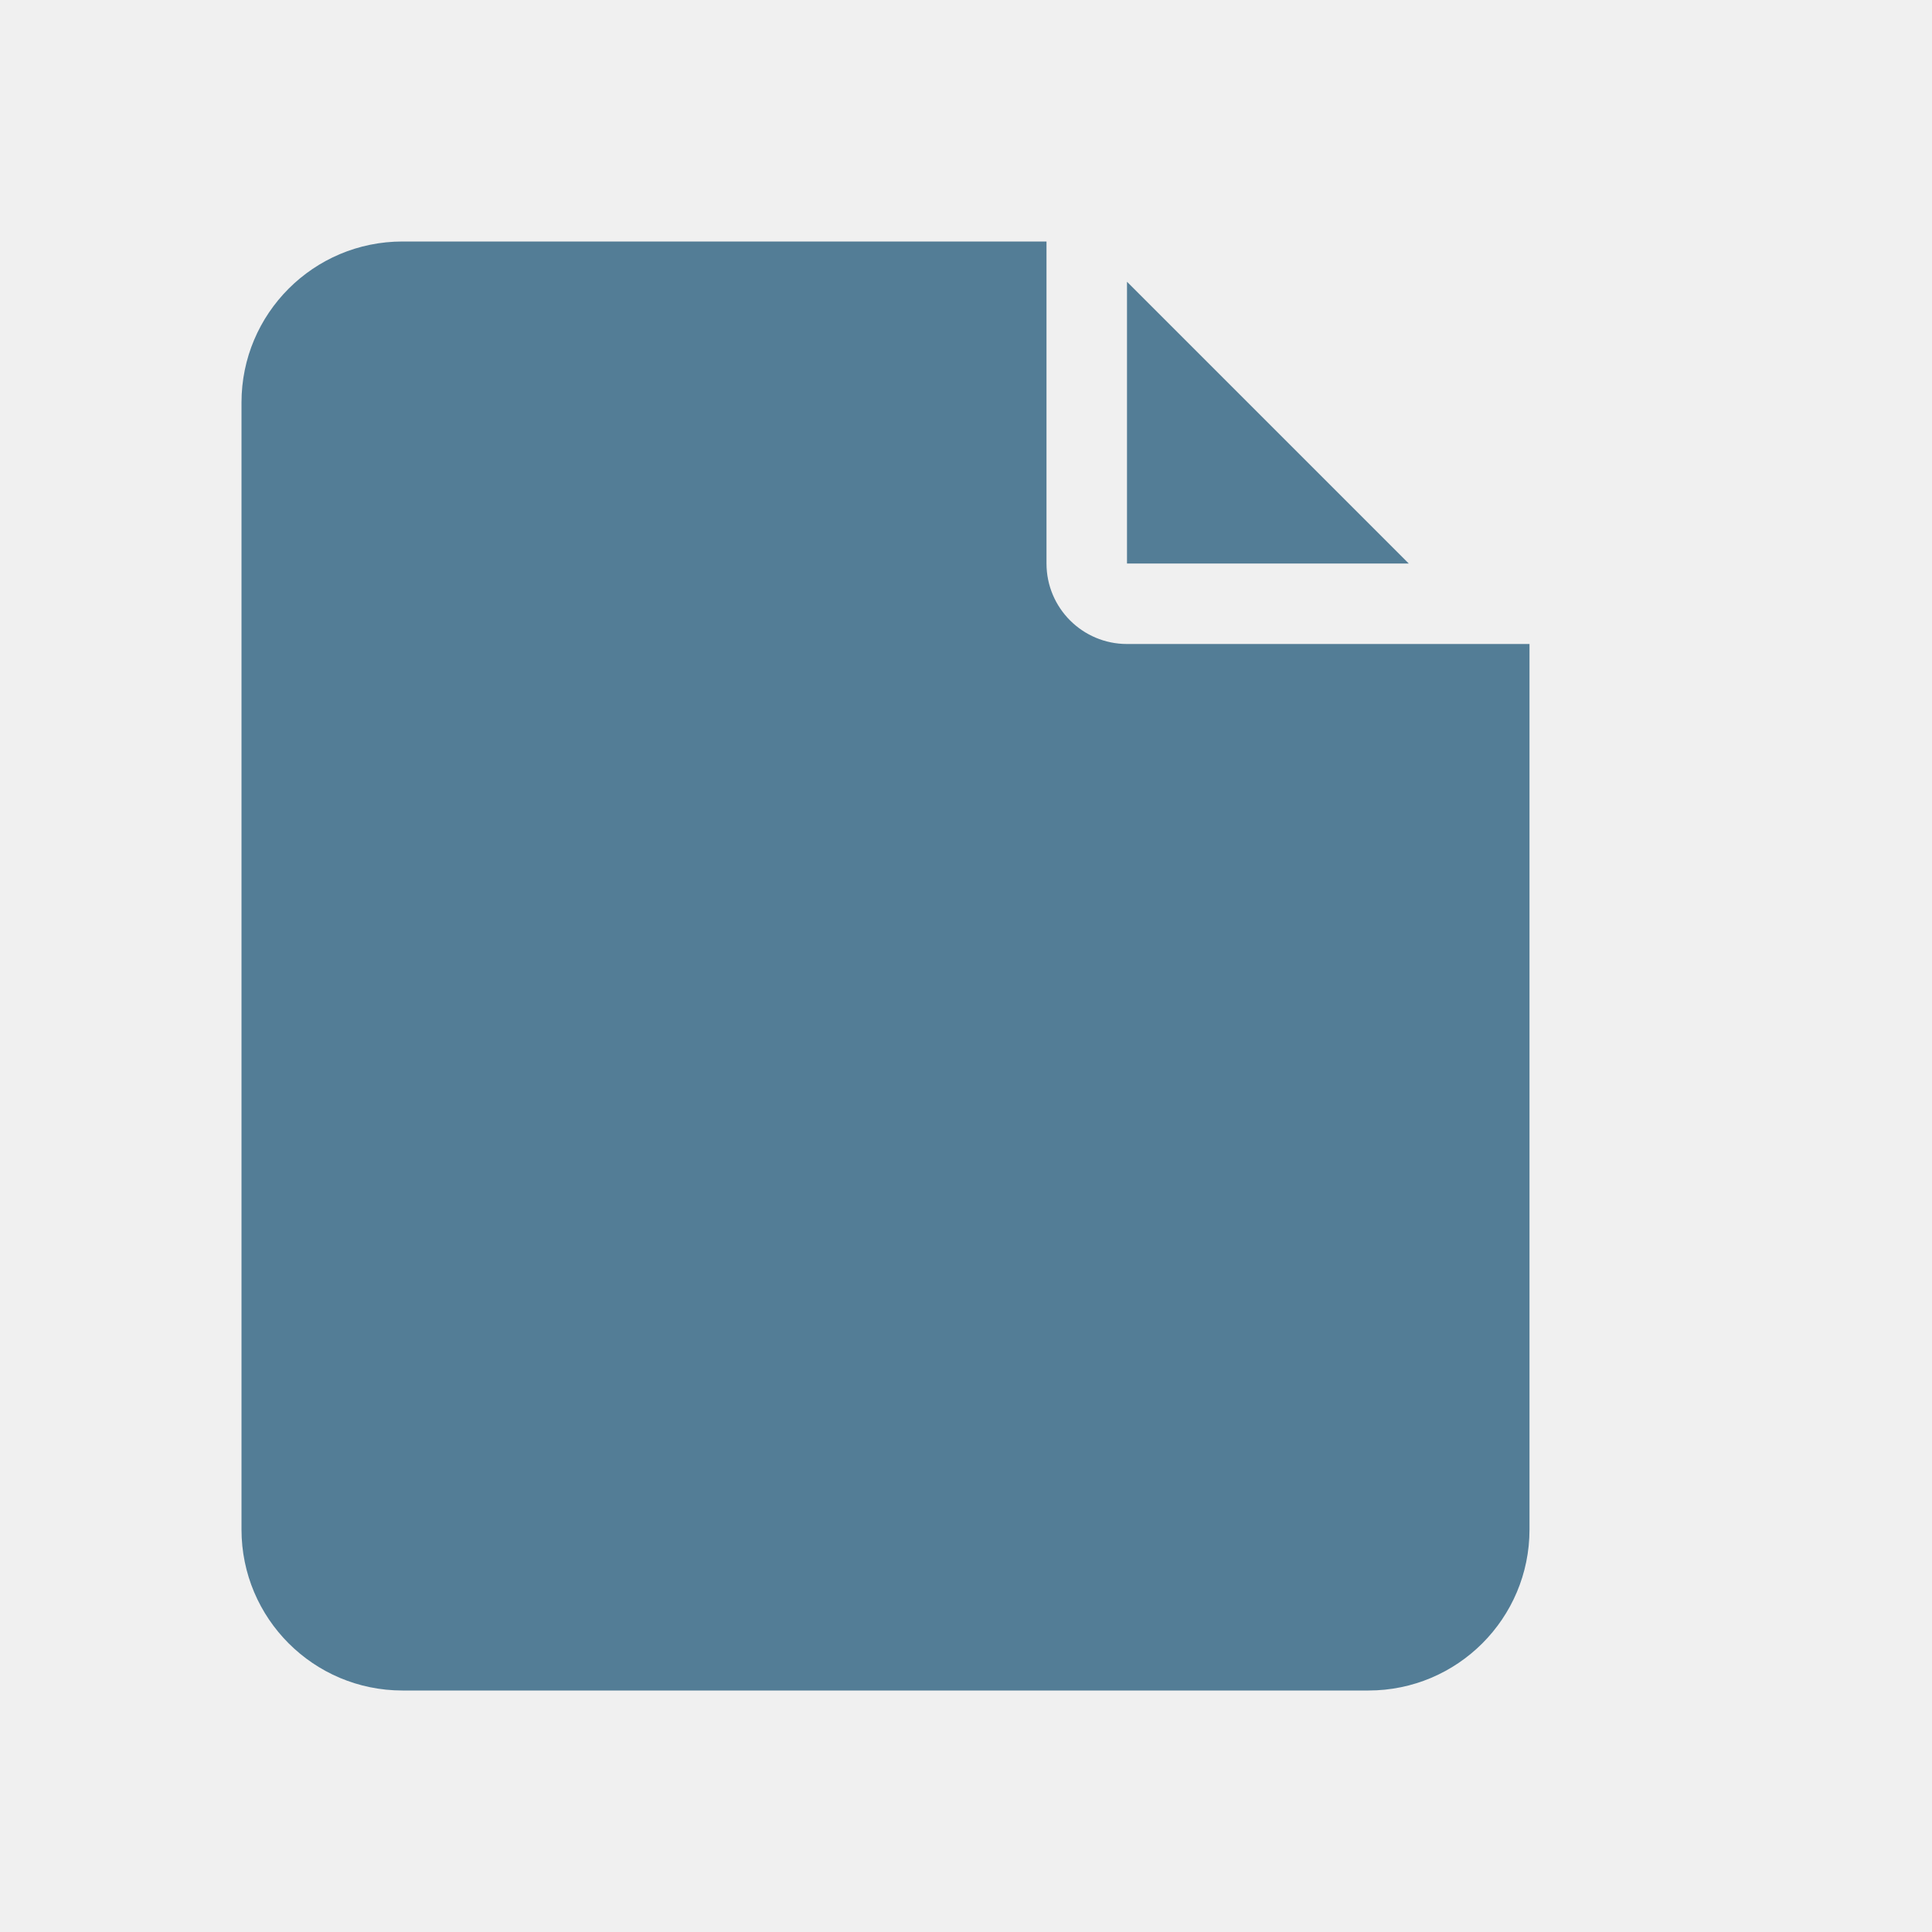
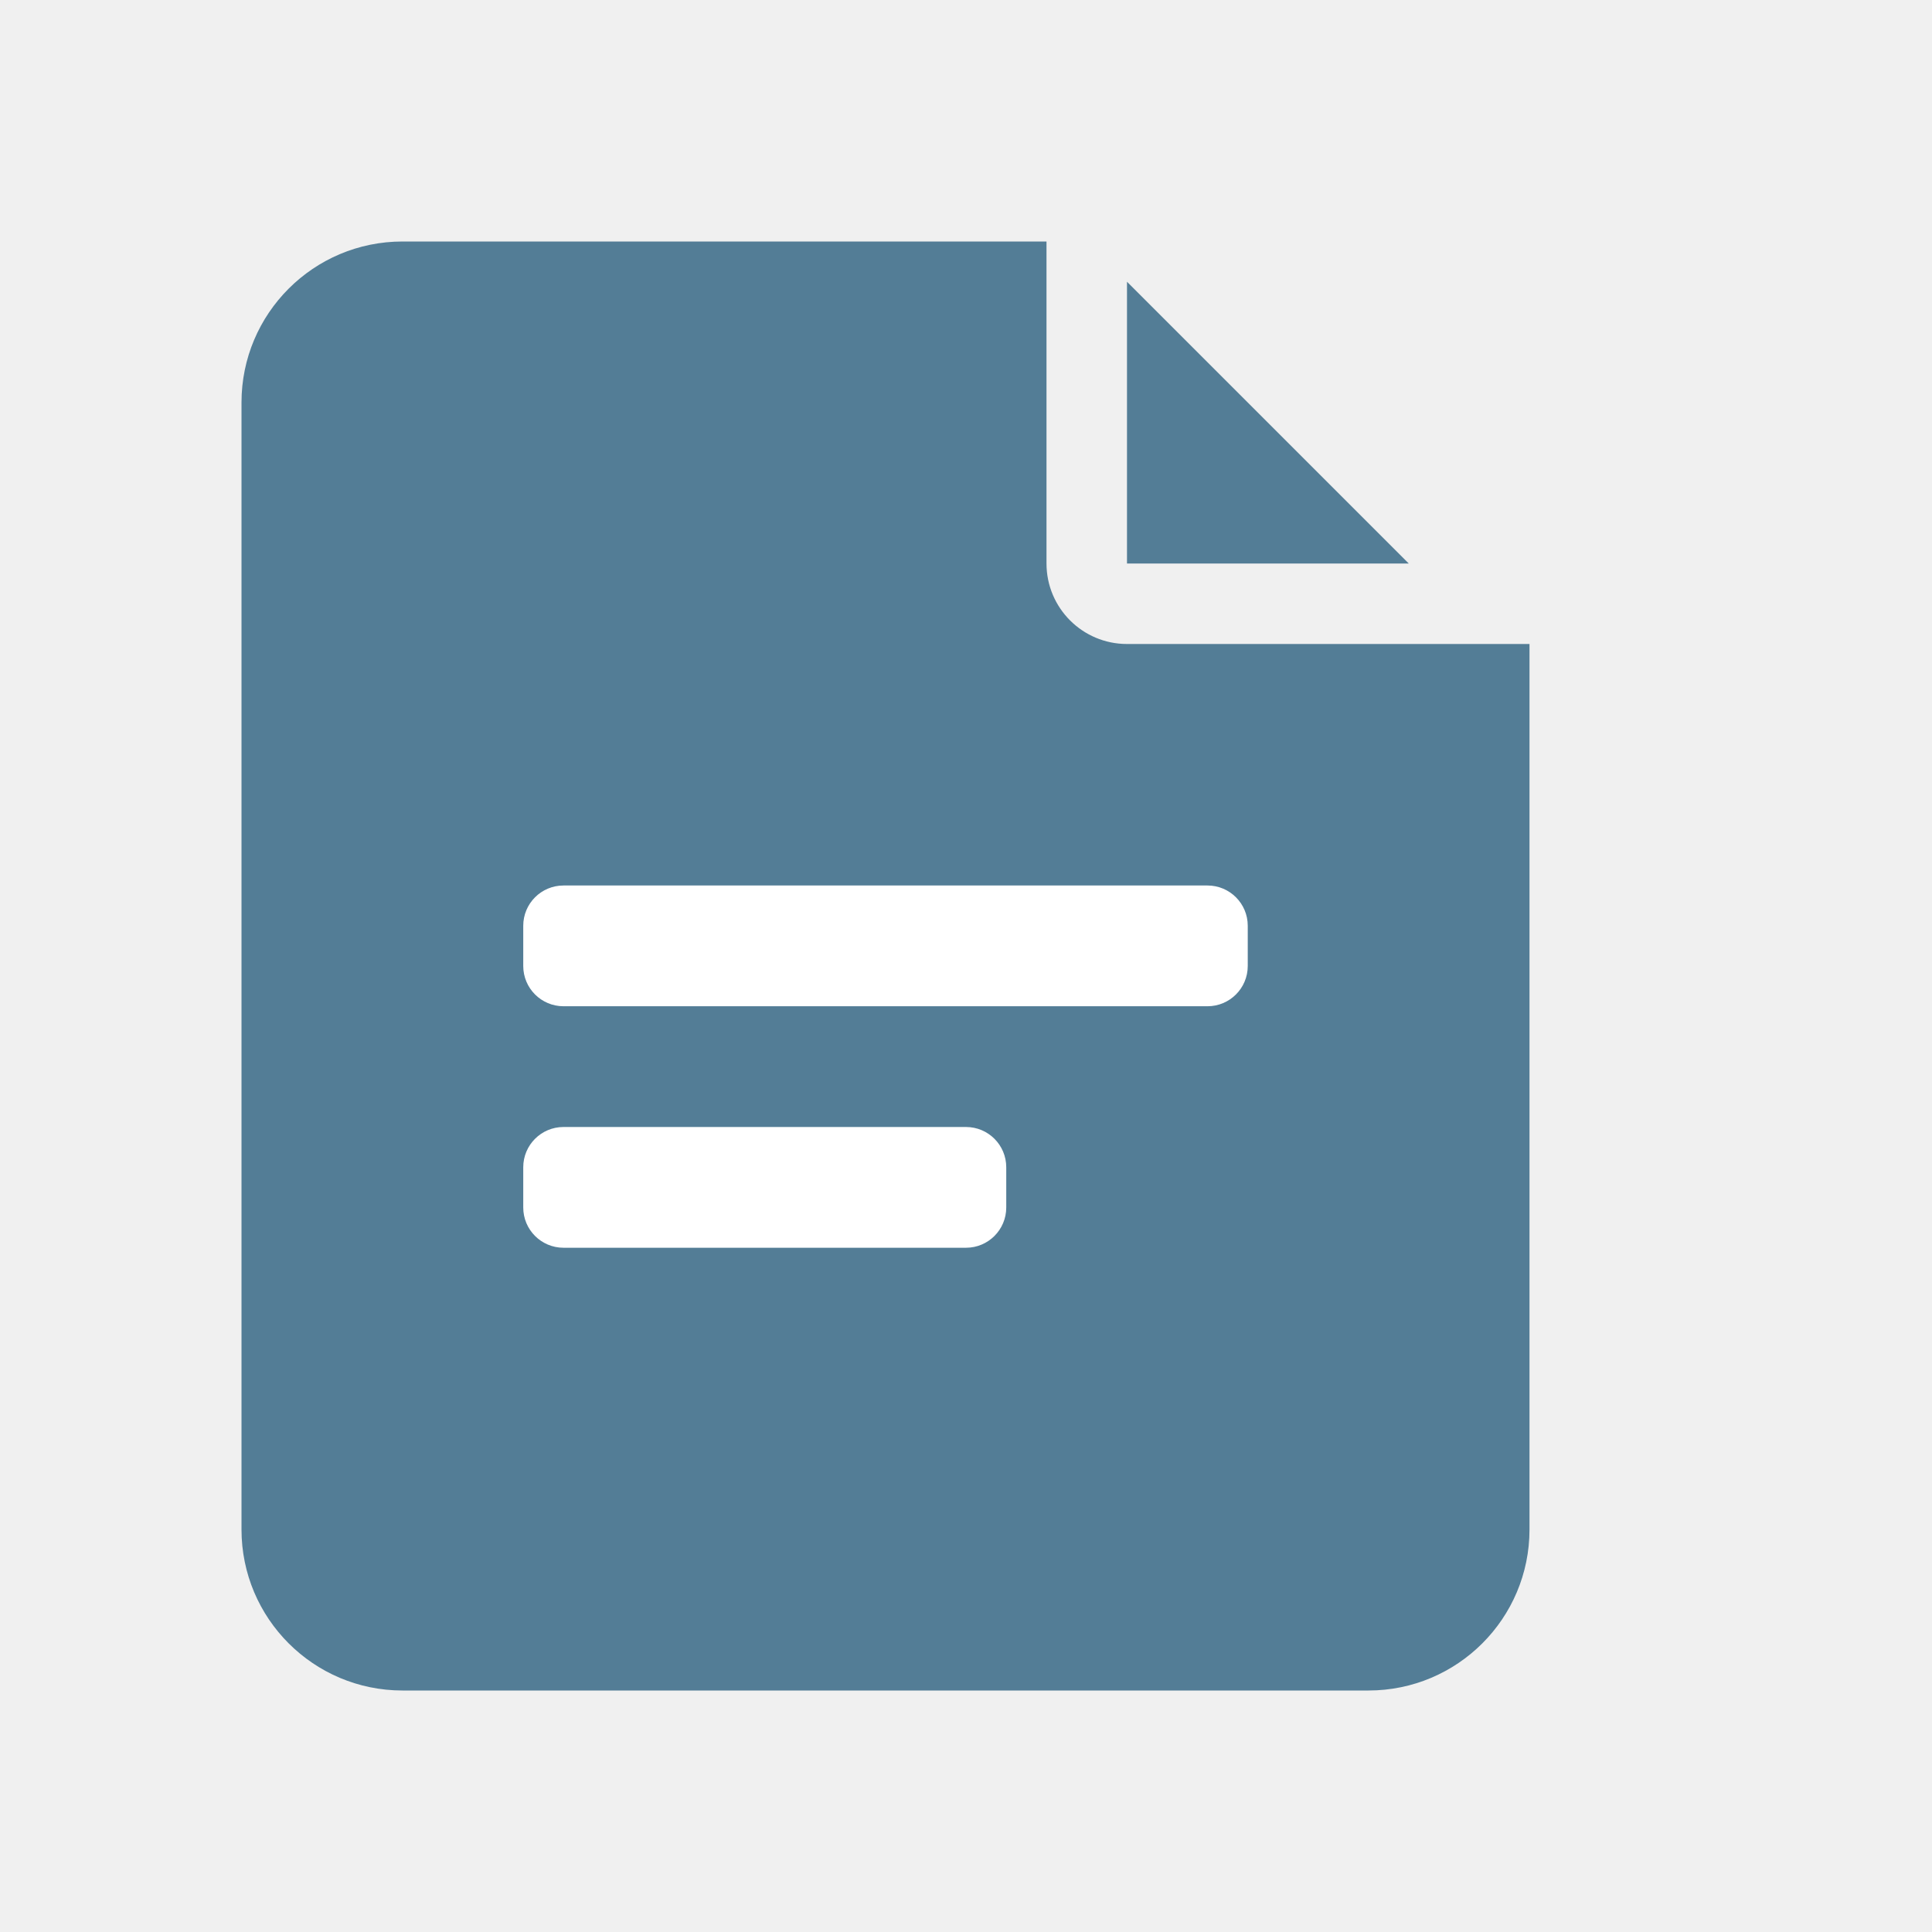
<svg xmlns="http://www.w3.org/2000/svg" width="24" height="24" viewBox="0 0 24 24" fill="#537D96">
  <path d="M5 3 a2 2 0 0 0 -2 2 v14 a2 2 0 0 0 2 2 h12 a2 2 0 0 0 2 -2 V8 h-5 a1 1 0 0 1 -1 -1 V3 z M14 3.5 V7 h3.5 z" />
+   <rect fill="#FFFFFF" x="6.5" y="11" width="9" height="1.5" rx="0.5" />
+   <rect fill="#FFFFFF" x="6.5" y="14" width="6" height="1.5" rx="0.5" />
</svg>
